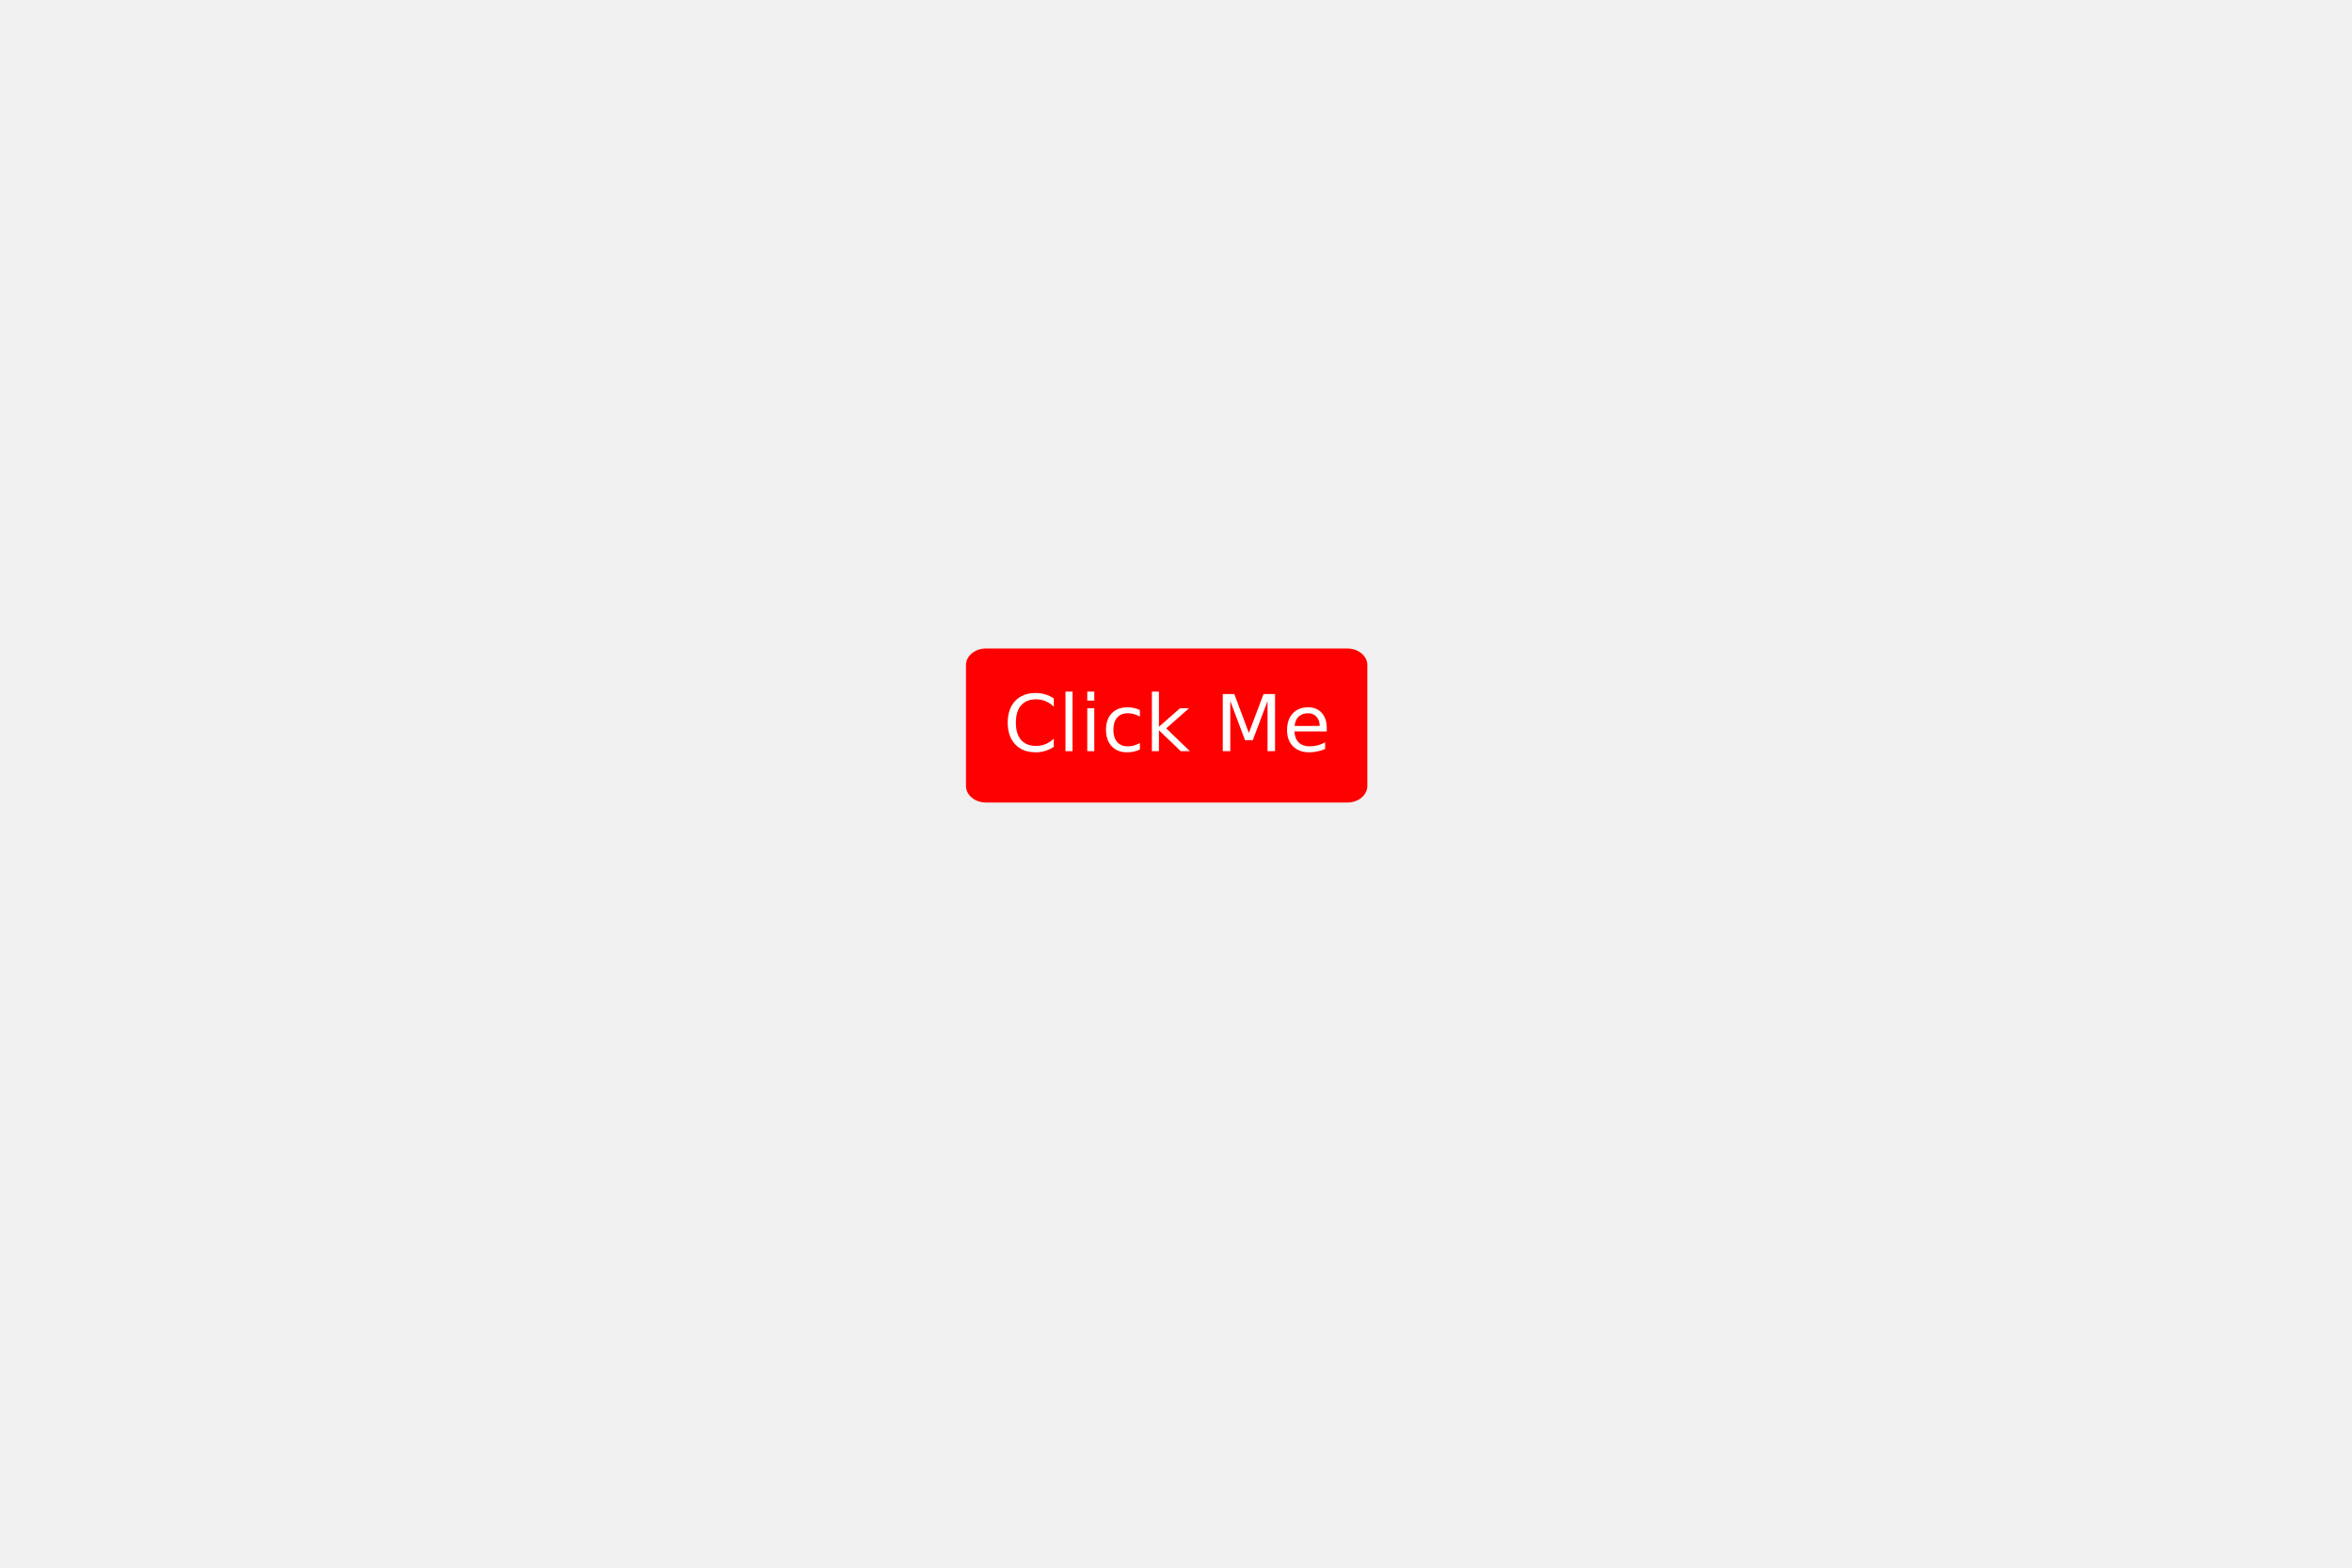
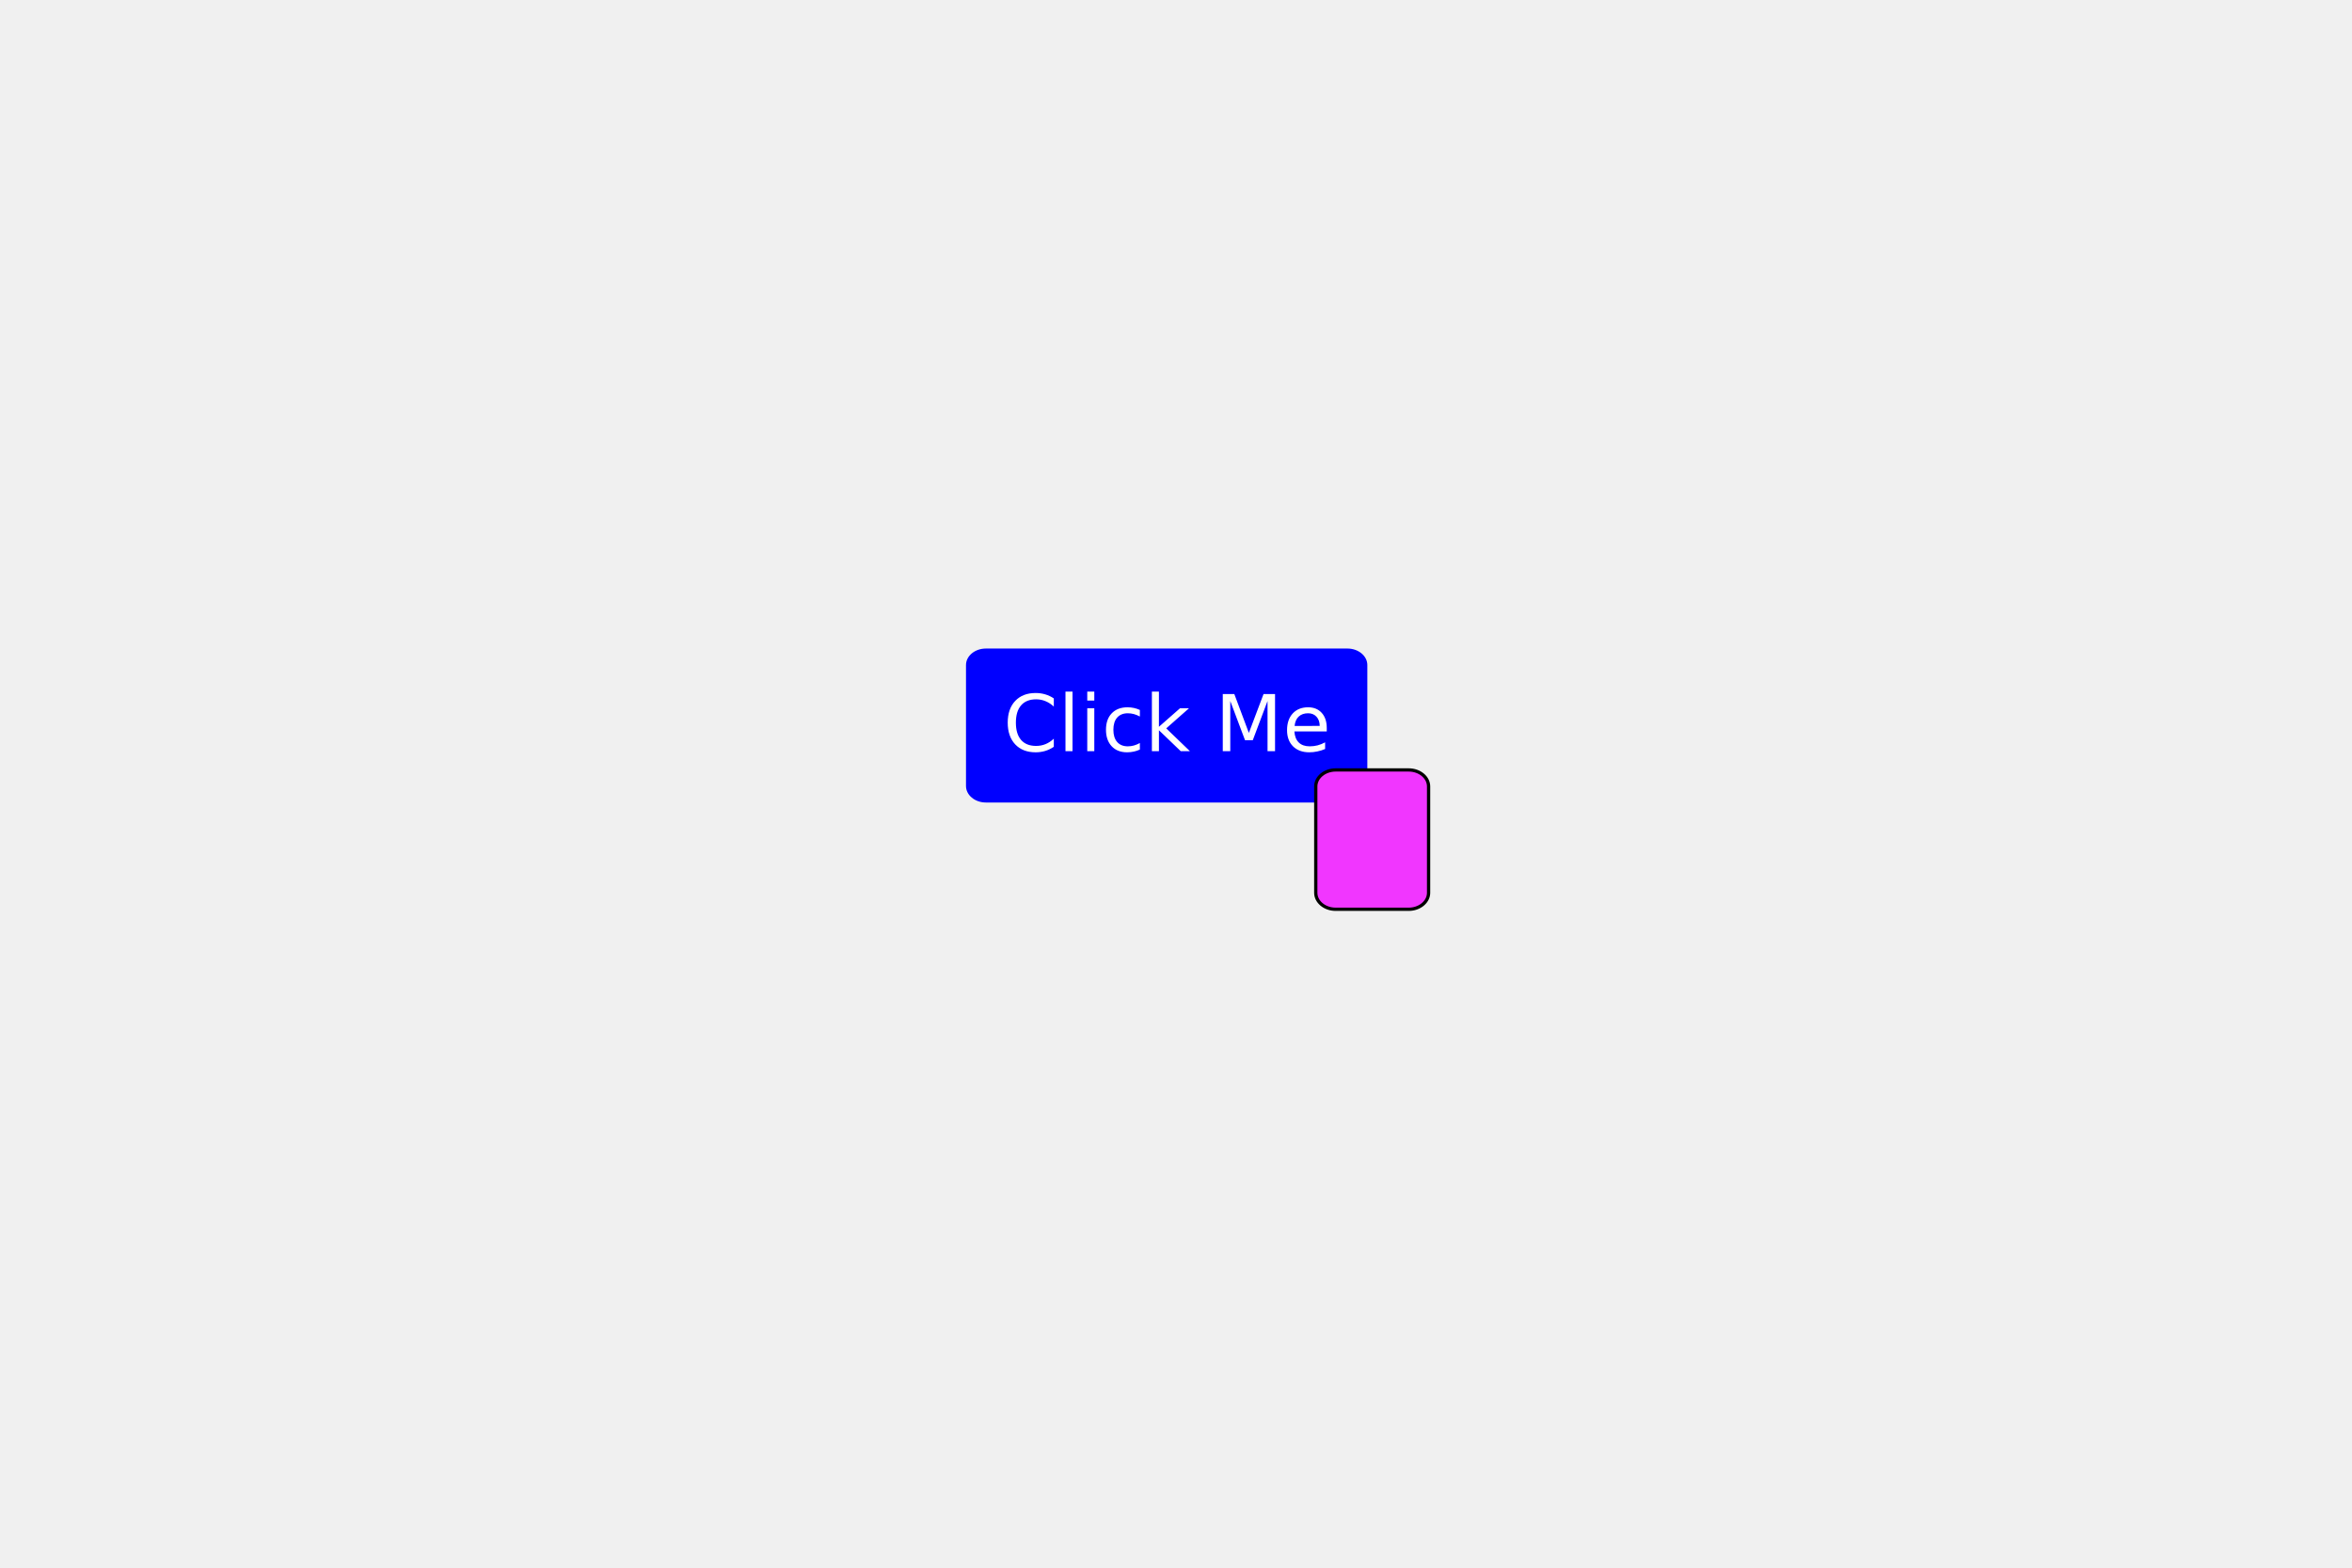
<svg xmlns="http://www.w3.org/2000/svg" width="720" height="480" id="svg2" version="1.0">
  <defs id="defs4">
    <linearGradient id="linearGradient4066">
      <stop style="stop-color:#000000;stop-opacity:0;" offset="0" id="stop4068" />
      <stop style="stop-color:#000000;stop-opacity:1" offset="1" id="stop4070" />
    </linearGradient>
    <linearGradient id="linearGradient4026">
      <stop style="stop-color:#000000;stop-opacity:1;" offset="0" id="stop4028" />
      <stop style="stop-color:#ffffff;stop-opacity:0;" offset="1" id="stop4030" />
    </linearGradient>
    <linearGradient id="linearGradient4018">
      <stop style="stop-color:#000000;stop-opacity:1;" offset="0" id="stop4020" />
      <stop style="stop-color:#0000ff;stop-opacity:0;" offset="1" id="stop4022" />
    </linearGradient>
  </defs>
  <g id="layer1" style="display:inline">
    <text xml:space="preserve" style="font-size:30px;font-style:normal;font-weight:normal;fill:#000000;fill-opacity:1;stroke:none;stroke-width:1px;stroke-linecap:butt;stroke-linejoin:miter;stroke-opacity:1;font-family:Bitstream Vera Sans" x="235.714" y="282.362" id="text4380">
      <tspan id="tspan4382" x="235.714" y="282.362" />
    </text>
-     <g id="btn" transform="translate(148.5714,98.57143)" mbname="btn">
-       <g frame="normal" id="btn_normal" transform="translate(148.5714,98.57143)" mbname="btn_normal" style="display:none">
+     <g mbtype="button" id="btn" transform="translate(148.5714,98.57143)" mbname="btn">
+       <g frame="normal" id="btn_normal" transform="translate(148.5714,98.57143)" mbname="btn_normal" style="">
        <rect ry="5.056" rx="6.1" y="1.429" x="-1.429" height="47.143" width="122.857" id="rect2651" style="fill:#0000ff" />
        <text id="text2653" y="32.857" x="10" style="font-size:24px;font-style:normal;font-weight:normal;fill:#ffffff;fill-opacity:1;stroke:none;stroke-width:1px;stroke-linecap:butt;stroke-linejoin:miter;stroke-opacity:1;font-family:Bitstream Vera Sans" xml:space="preserve">
          <tspan y="32.857" x="10" id="tspan2655">Click Me</tspan>
        </text>
+         <rect ry="5.056" rx="6.1" y="38.6" x="105.643" height="42.663" width="34.537" id="rect2385" style="fill:#f136ff;fill-opacity:1;stroke:#000000;stroke-opacity:1" />
      </g>
      <g frame="active" id="btn_active" transform="translate(148.5714,98.57143)" mbname="btn_active" style="display:none">
        <rect ry="5.056" rx="6.1" y="1.429" x="-1.429" height="47.143" width="122.857" id="rect2727" style="fill:#00ffff" />
        <text id="text2729" y="32.857" x="10" style="font-size:24px;font-style:normal;font-weight:normal;fill:#ffffff;fill-opacity:1;stroke:none;stroke-width:1px;stroke-linecap:butt;stroke-linejoin:miter;stroke-opacity:1;font-family:Bitstream Vera Sans" xml:space="preserve">
          <tspan y="32.857" x="10" id="tspan2731">Click Me</tspan>
        </text>
      </g>
-       <g frame="click" id="btn_click" transform="translate(148.5714,98.57143)" mbname="btn_click" style="">
+       <g style="display:none" frame="click" id="btn_click" transform="translate(148.5714,98.57143)" mbname="btn_click">
        <rect ry="5.056" rx="6.1" y="1.429" x="-1.429" height="47.143" width="122.857" id="rect2734" style="fill:#ff0000" />
        <text id="text2736" y="32.857" x="10" style="font-size:24px;font-style:normal;font-weight:normal;fill:#ffffff;fill-opacity:1;stroke:none;stroke-width:1px;stroke-linecap:butt;stroke-linejoin:miter;stroke-opacity:1;font-family:Bitstream Vera Sans" xml:space="preserve">
          <tspan y="32.857" x="10" id="tspan2738">Click Me</tspan>
        </text>
      </g>
    </g>
  </g>
  <g id="layer2" style="display:inline" />
</svg>
